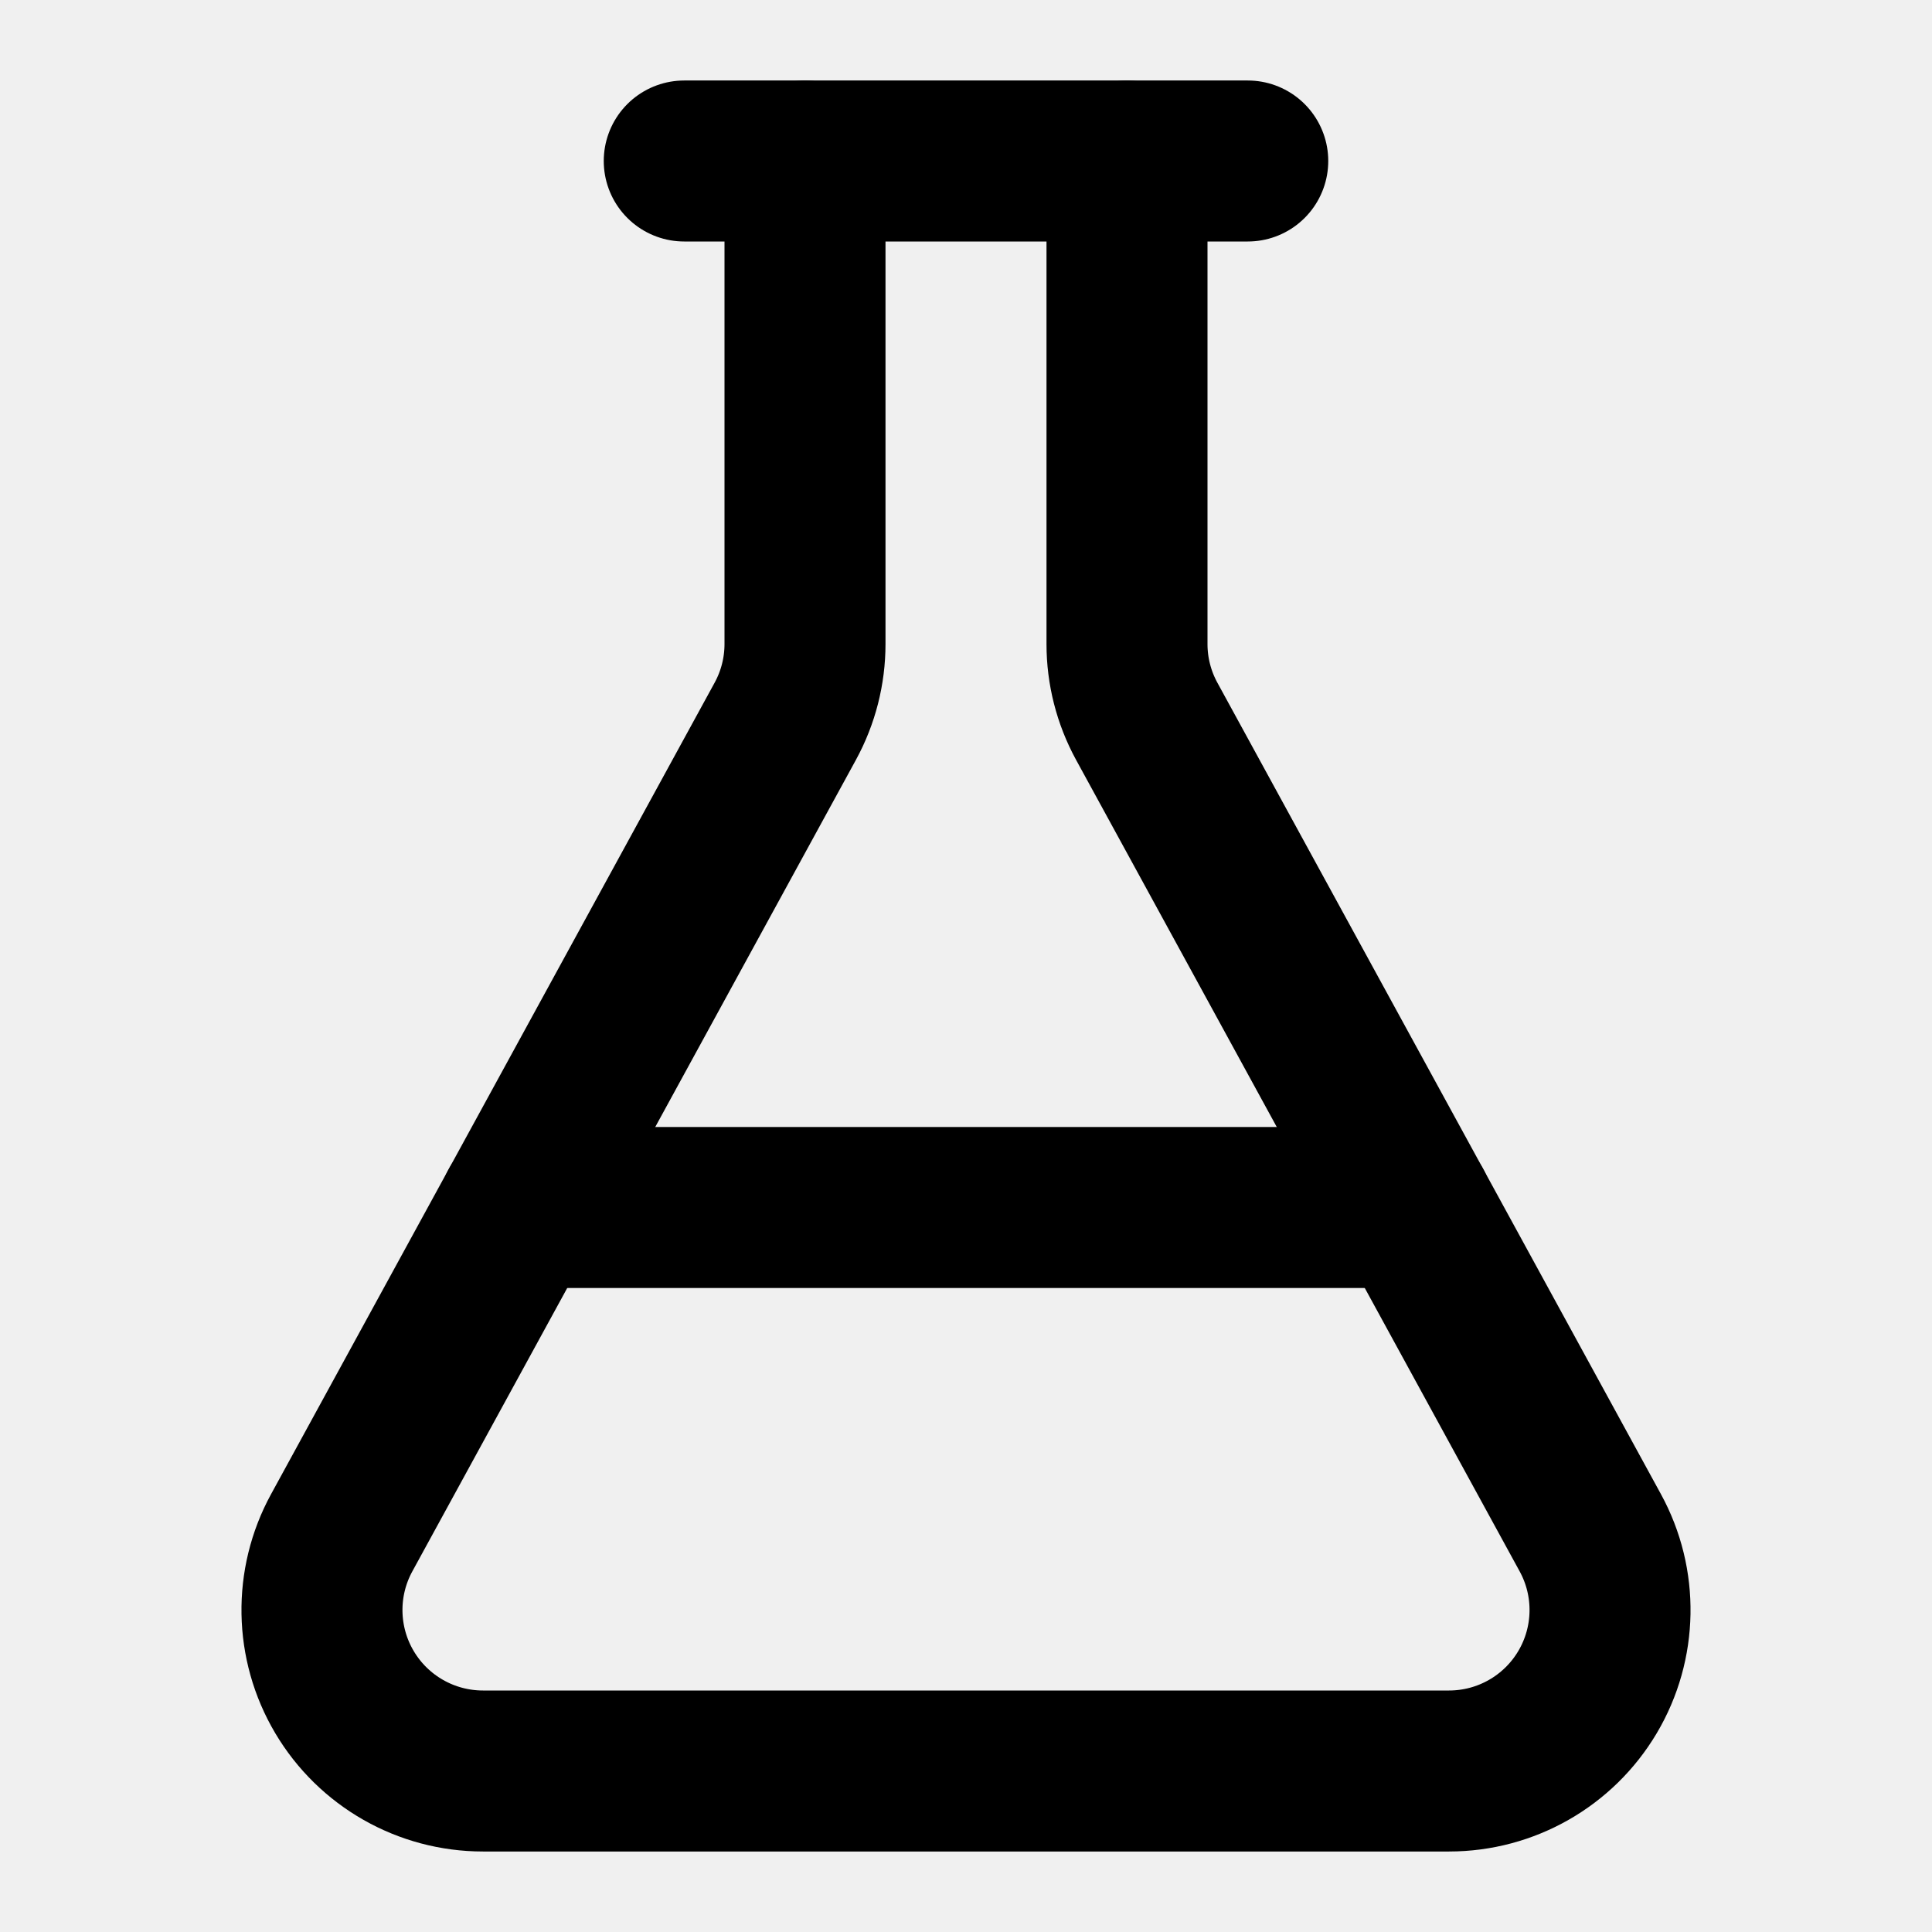
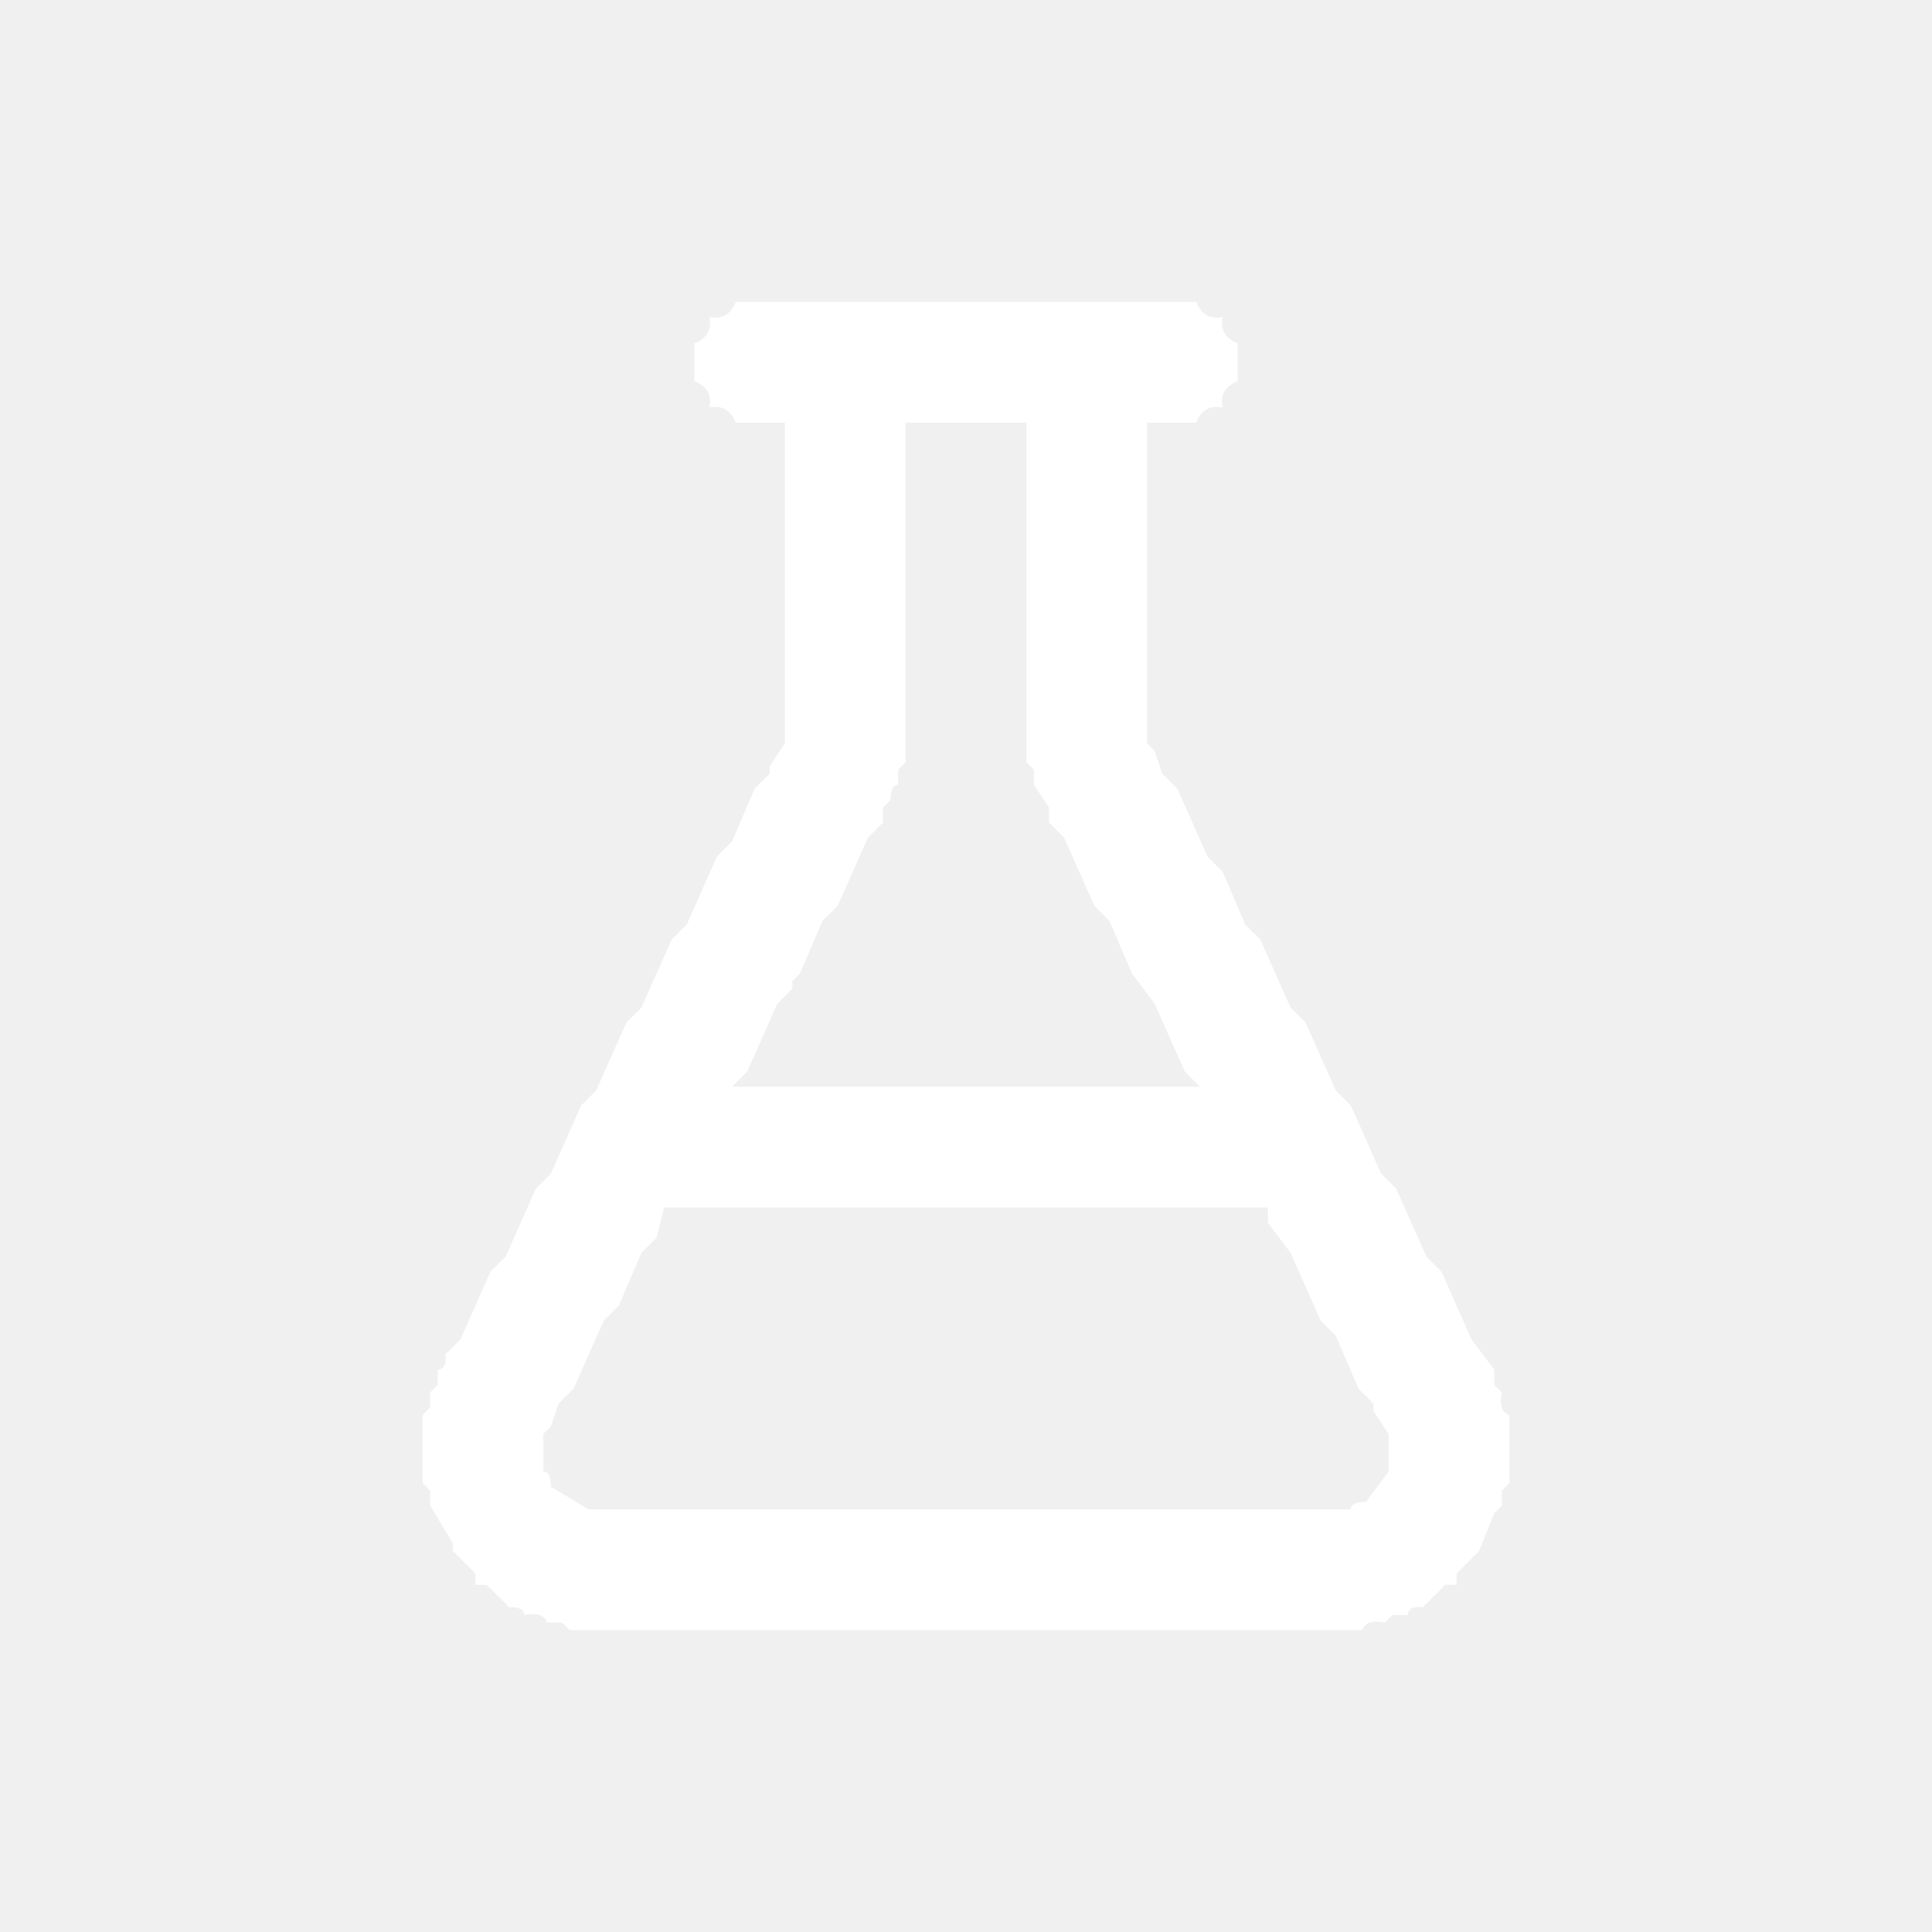
- <svg xmlns="http://www.w3.org/2000/svg" width="24" height="24" viewBox="0 0 24 24">
-   <path d="M14 2v6a2 2 0 0 0 .245.96l5.51 10.08A2 2 0 0 1 18 22H6a2 2 0 0 1-1.755-2.96l5.51-10.08A2 2 0 0 0 10 8V2" fill="none" stroke="#000000" stroke-width="2" stroke-linecap="round" stroke-linejoin="round" />
-   <path d="M6.453 15h11.094" fill="none" stroke="#000000" stroke-width="2" stroke-linecap="round" stroke-linejoin="round" />
-   <path d="M8.5 2h7" fill="none" stroke="#000000" stroke-width="2" stroke-linecap="round" stroke-linejoin="round" />
+ <svg xmlns="http://www.w3.org/2000/svg" width="32" height="32" viewBox="0 0 32 32">
+   <g transform="scale(0.125)">
+     <path fill-rule="evenodd" d="M 97.5 40 L 158.5 40 Q 159.5 42.5 162 42 Q 161.5 44.5 164 45.5 L 164 50.5 Q 161.5 51.5 162 54 Q 159.5 53.5 158.5 56 L 152 56 L 152 56.5 L 152 98.5 L 153 99.5 L 154 102.5 L 156 104.5 L 160 113.5 L 162 115.5 L 165 122.5 L 167 124.5 L 171 133.5 L 173 135.5 L 177 144.5 L 179 146.5 L 183 155.5 L 185 157.5 L 189 166.5 L 191 168.5 L 195 177.5 L 198 181.5 L 198 183.5 L 199 184.5 Q 198.5 187 200 187.5 L 200 196.5 L 199 197.5 L 199 199.5 L 198 200.5 L 196 205.5 L 193 208.5 L 193 210 L 191.5 210 L 188.5 213 Q 186.7 212.7 186.5 214 L 184.5 214 L 183.5 215 Q 181 214.5 180.5 216 L 75.5 216 L 74.5 215 L 72.5 215 Q 72 213.5 69.5 214 Q 69.3 212.8 67.5 213 L 64.5 210 L 63 210 L 63 208.5 L 60 205.5 L 60 204.5 L 57 199.5 L 57 197.5 L 56 196.5 L 56 187.5 L 57 186.5 L 57 184.5 L 58 183.5 L 58 181.5 Q 59.3 181.3 59 179.5 L 61 177.5 L 65 168.5 L 67 166.5 L 71 157.5 L 73 155.5 L 77 146.5 L 79 144.5 L 83 135.5 L 85 133.5 L 89 124.5 L 91 122.5 L 95 113.5 L 97 111.5 L 100 104.5 L 102 102.5 L 102 101.5 L 104 98.5 L 104 56.5 L 104 56 L 97.5 56 Q 96.5 53.5 94 54 Q 94.5 51.5 92 50.5 L 92 45.5 Q 94.5 44.5 94 42 Q 96.5 42.5 97.5 40 Z M 120 56 L 120 57 L 120 101 L 119 102 L 119 104 Q 118 104 118 106 L 117 107 L 117 109 L 115 111 L 111 120 L 109 122 L 106 129 L 105 130 L 105 131 L 103 133 L 99 142 L 97 144 L 98 144 L 159 144 L 159 144 L 157 142 L 153 133 L 150 129 L 147 122 L 145 120 L 141 111 L 139 109 L 139 107 L 137 104 L 137 102 L 136 101 L 136 57 L 136 56 L 120 56 Z M 88 160 L 87 164 L 85 166 L 82 173 L 80 175 L 76 184 L 74 186 L 73 189 L 72 190 L 72 195 Q 73 195 73 197 L 78 200 L 179 200 Q 179 199 181 199 L 184 195 L 184 190 L 182 187 L 182 186 L 180 184 L 177 177 L 175 175 L 171 166 L 168 162 Q 168 160 168 160 L 89 160 L 88 160 Z " fill="white" />
+   </g>
</svg>
